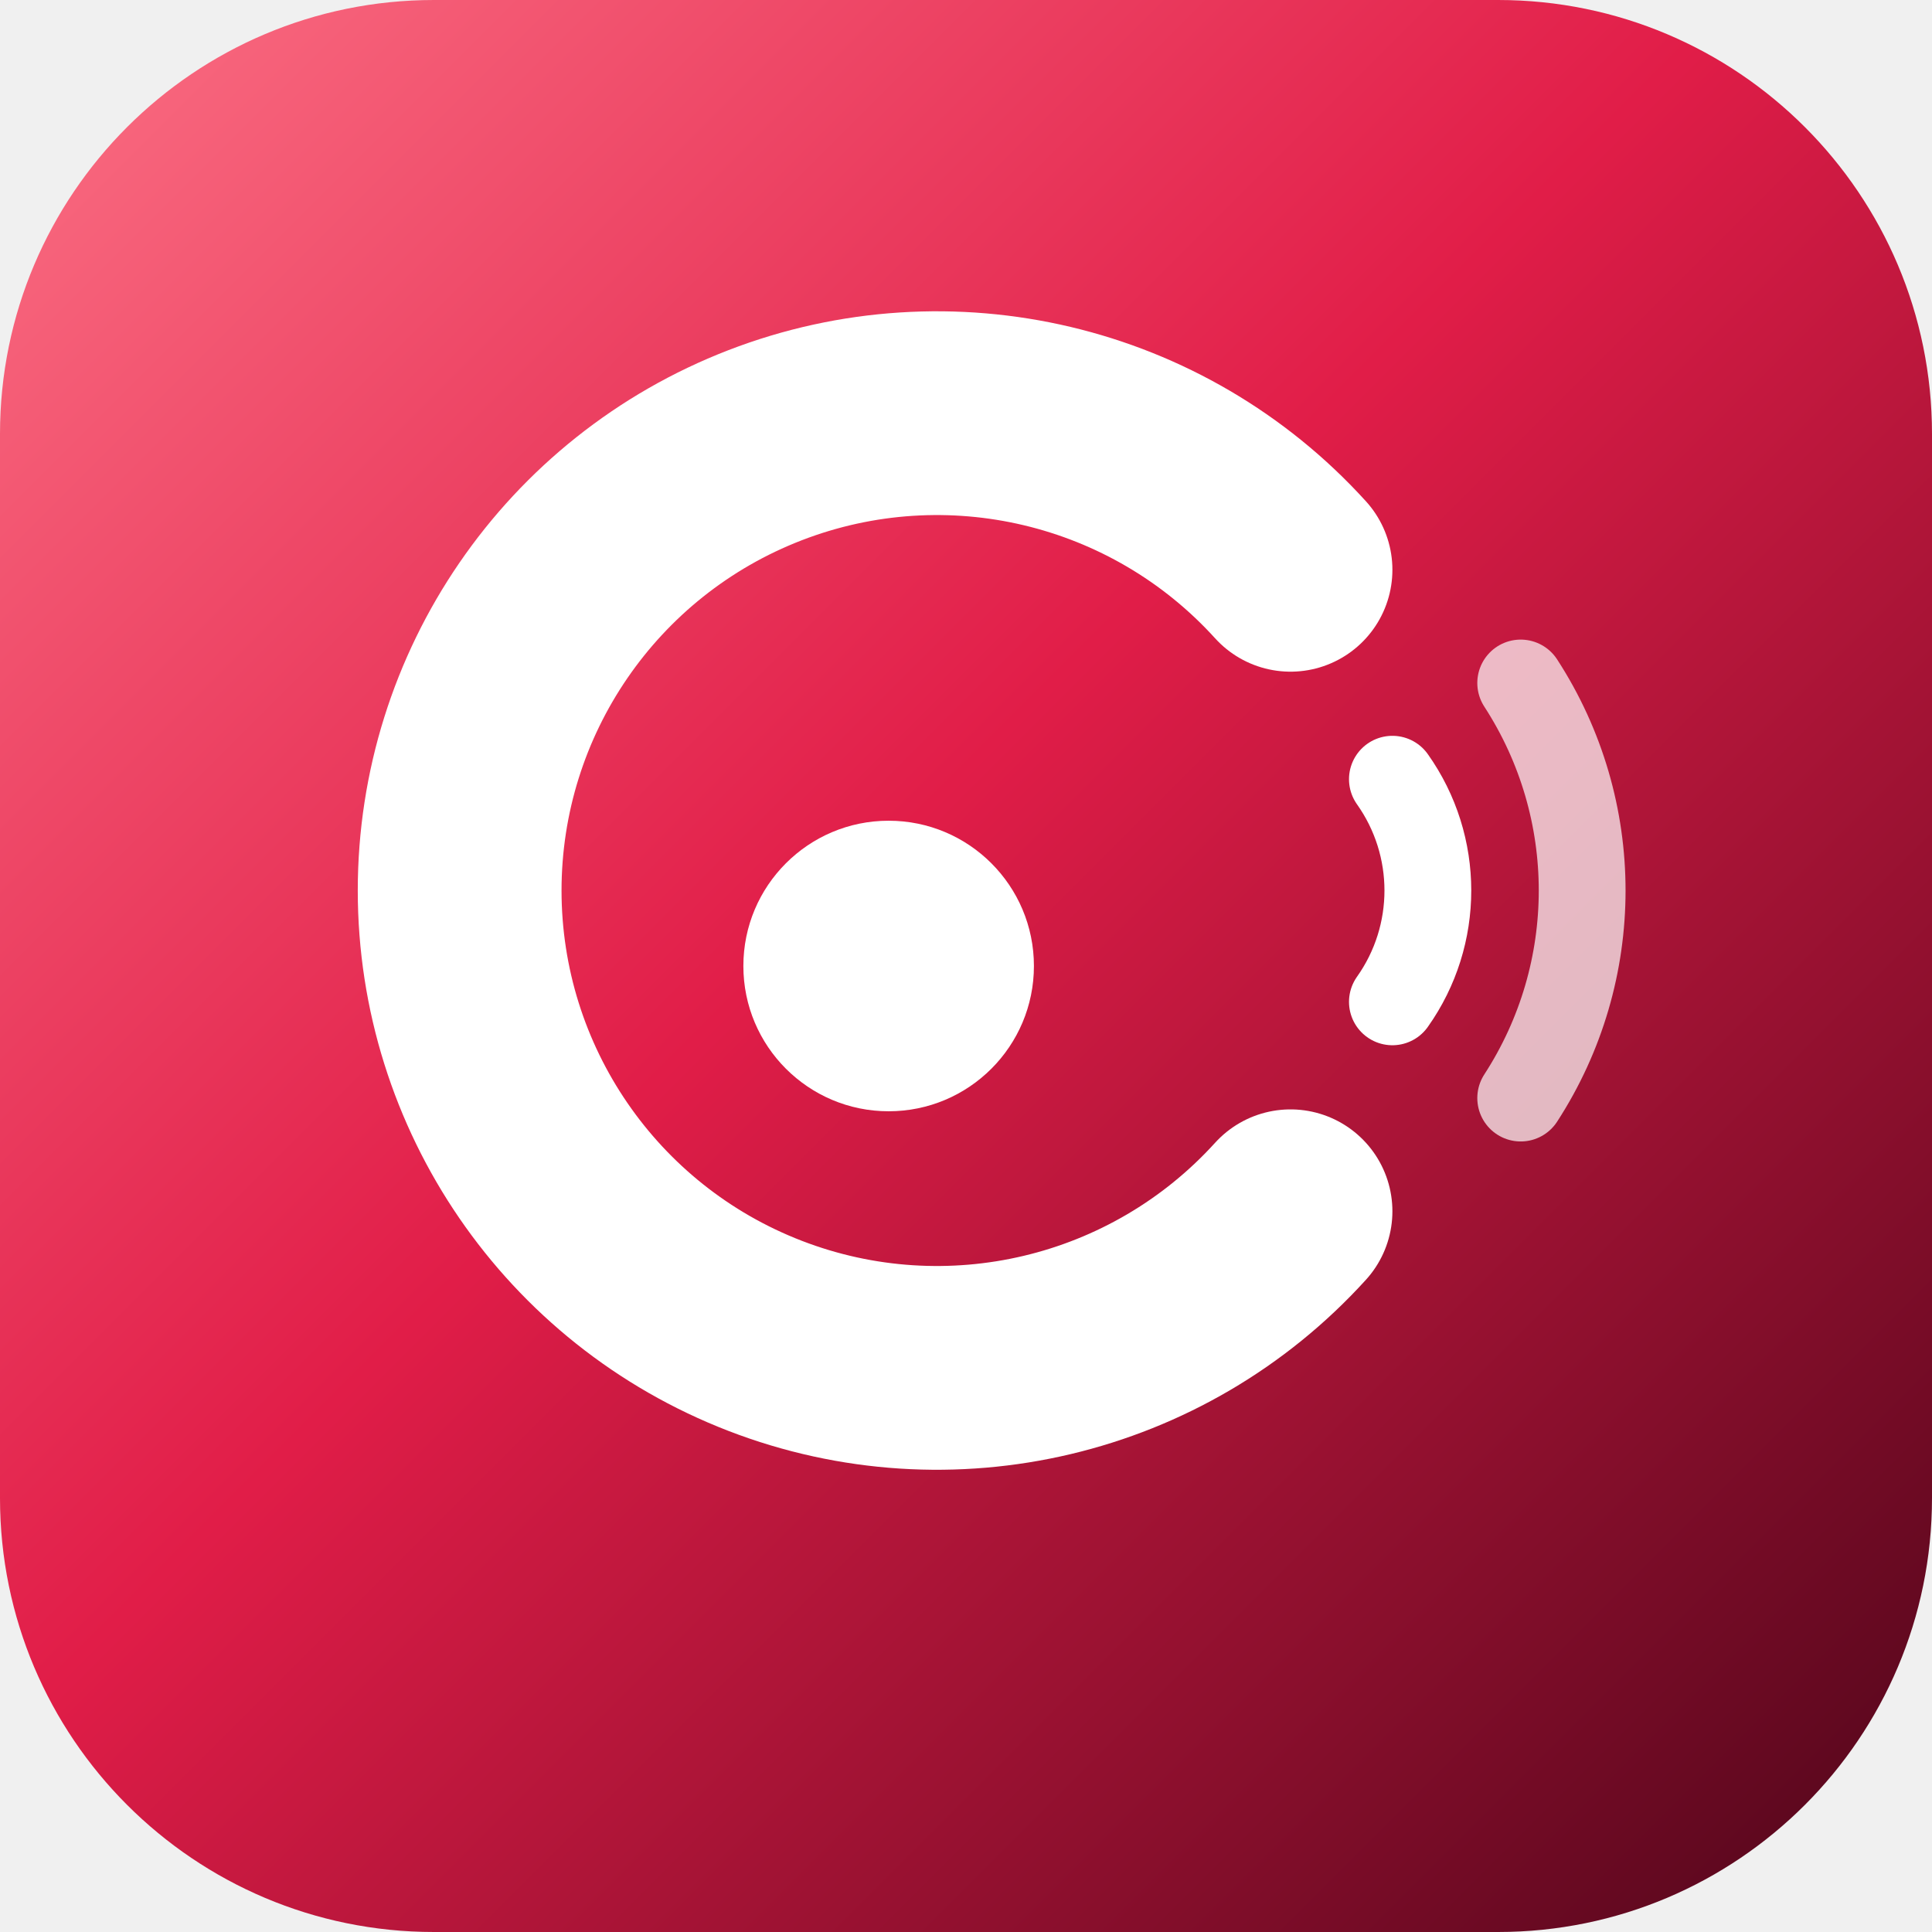
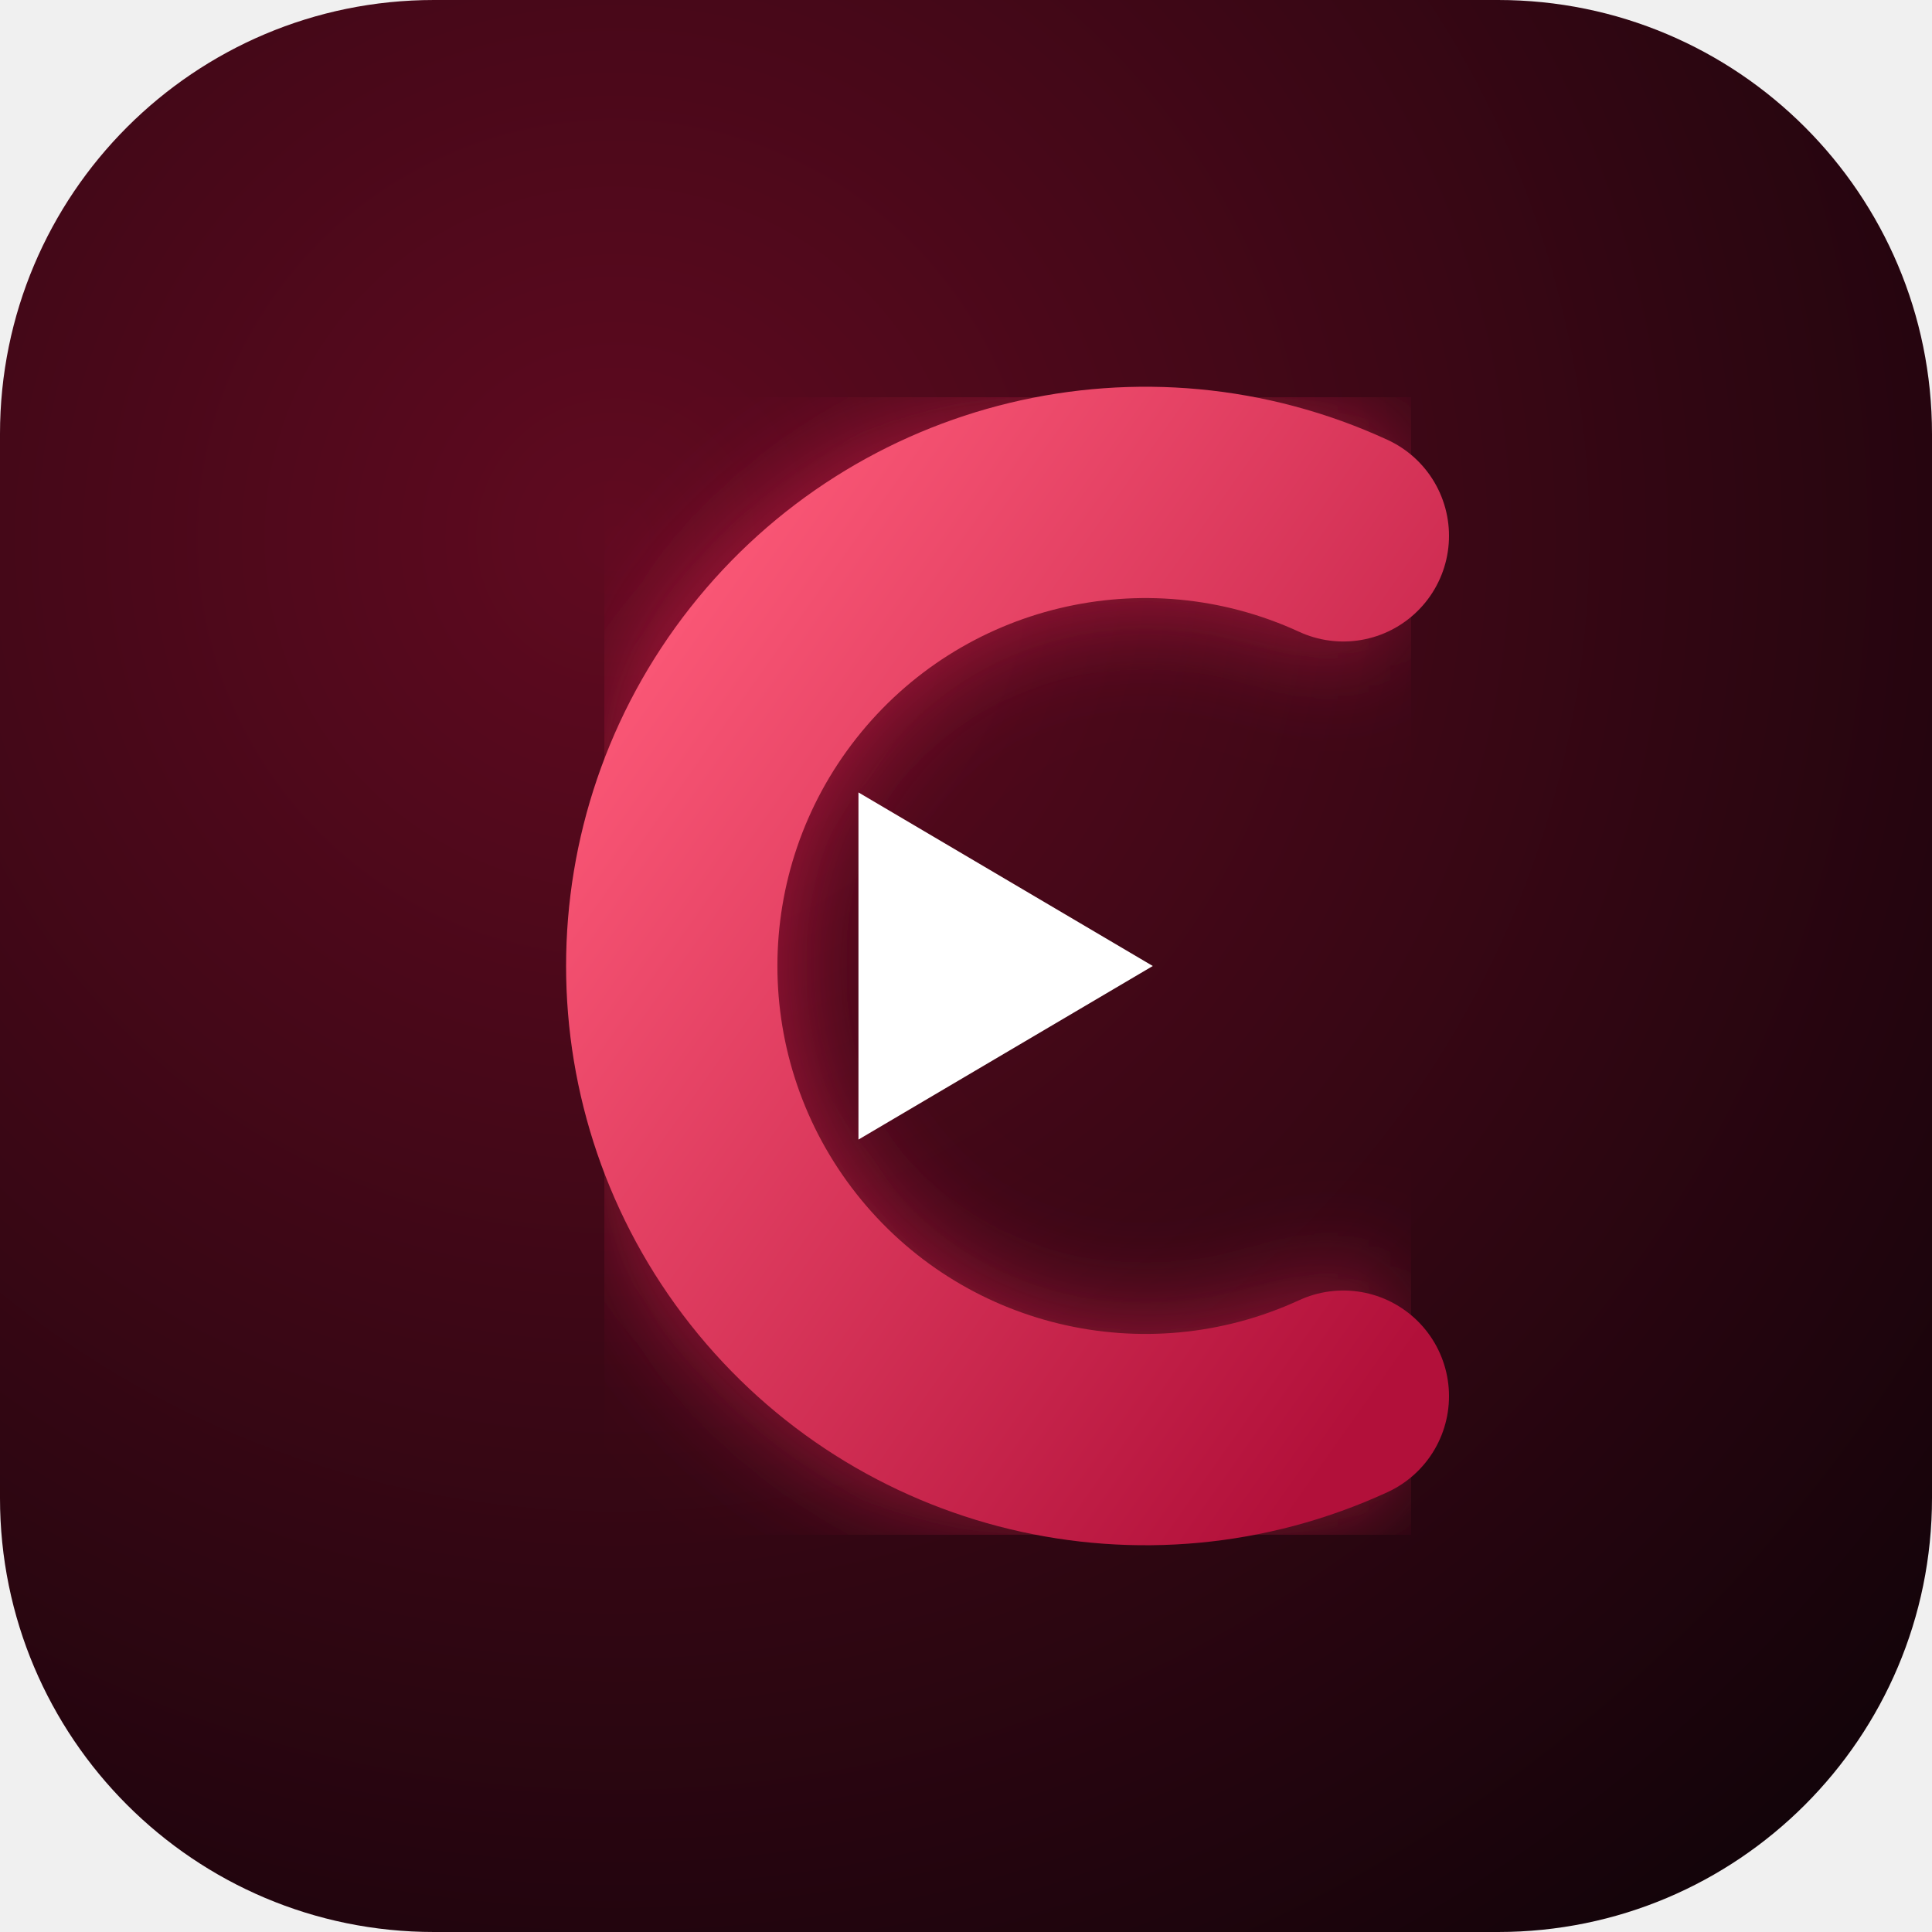
<svg xmlns="http://www.w3.org/2000/svg" viewBox="0 0 1024 1024">
  <defs>
-     <linearGradient id="g" x1="0" y1="0" x2="1" y2="1">
-       <stop offset="0" stop-color="#FB7185" />
-       <stop offset=".45" stop-color="#E11D48" />
-       <stop offset="1" stop-color="#4C0519" />
+     <radialGradient id="b" cx=".32" cy=".28" r="1">
+       <stop offset="0" stop-color="#600A20" />
+       <stop offset="1" stop-color="#0A0307" />
+     </radialGradient>
+     <linearGradient id="r" x1="0" y1="0" x2="1" y2="1">
+       <stop offset="0" stop-color="#FF5C7A" />
+       <stop offset="1" stop-color="#B2103A" />
    </linearGradient>
+     <filter id="g">
+       <feGaussianBlur stdDeviation="30" />
+     </filter>
  </defs>
-   <rect width="1024" height="1024" rx="230" fill="url(#g)" />
-   <g fill="none" stroke="#fff" stroke-linecap="round">
-     <path d="M684 302 A253 253 0 1 0 684 642" stroke-width="108" />
-     <path d="M738 413 A102 102 0 0 1 738 531" stroke-width="46" />
-     <path d="M806 362 A202 202 0 0 1 806 582" stroke-width="46" stroke-opacity=".7" />
+   <rect width="1024" height="1024" rx="230" fill="url(#b)" />
+   <g fill="none" stroke-linecap="round" stroke-width="112">
+     <path d="M712 284 A251 251 0 1 0 712 740" stroke="#FF285A" opacity=".55" filter="url(#g)" />
+     <path d="M712 284 A251 251 0 1 0 712 740" stroke="url(#r)" />
  </g>
-   <circle cx="471" cy="512" r="77" fill="#fff" />
+   <path d="M455 420 L455 604 L611 512 Z" fill="#fff" />
</svg>
